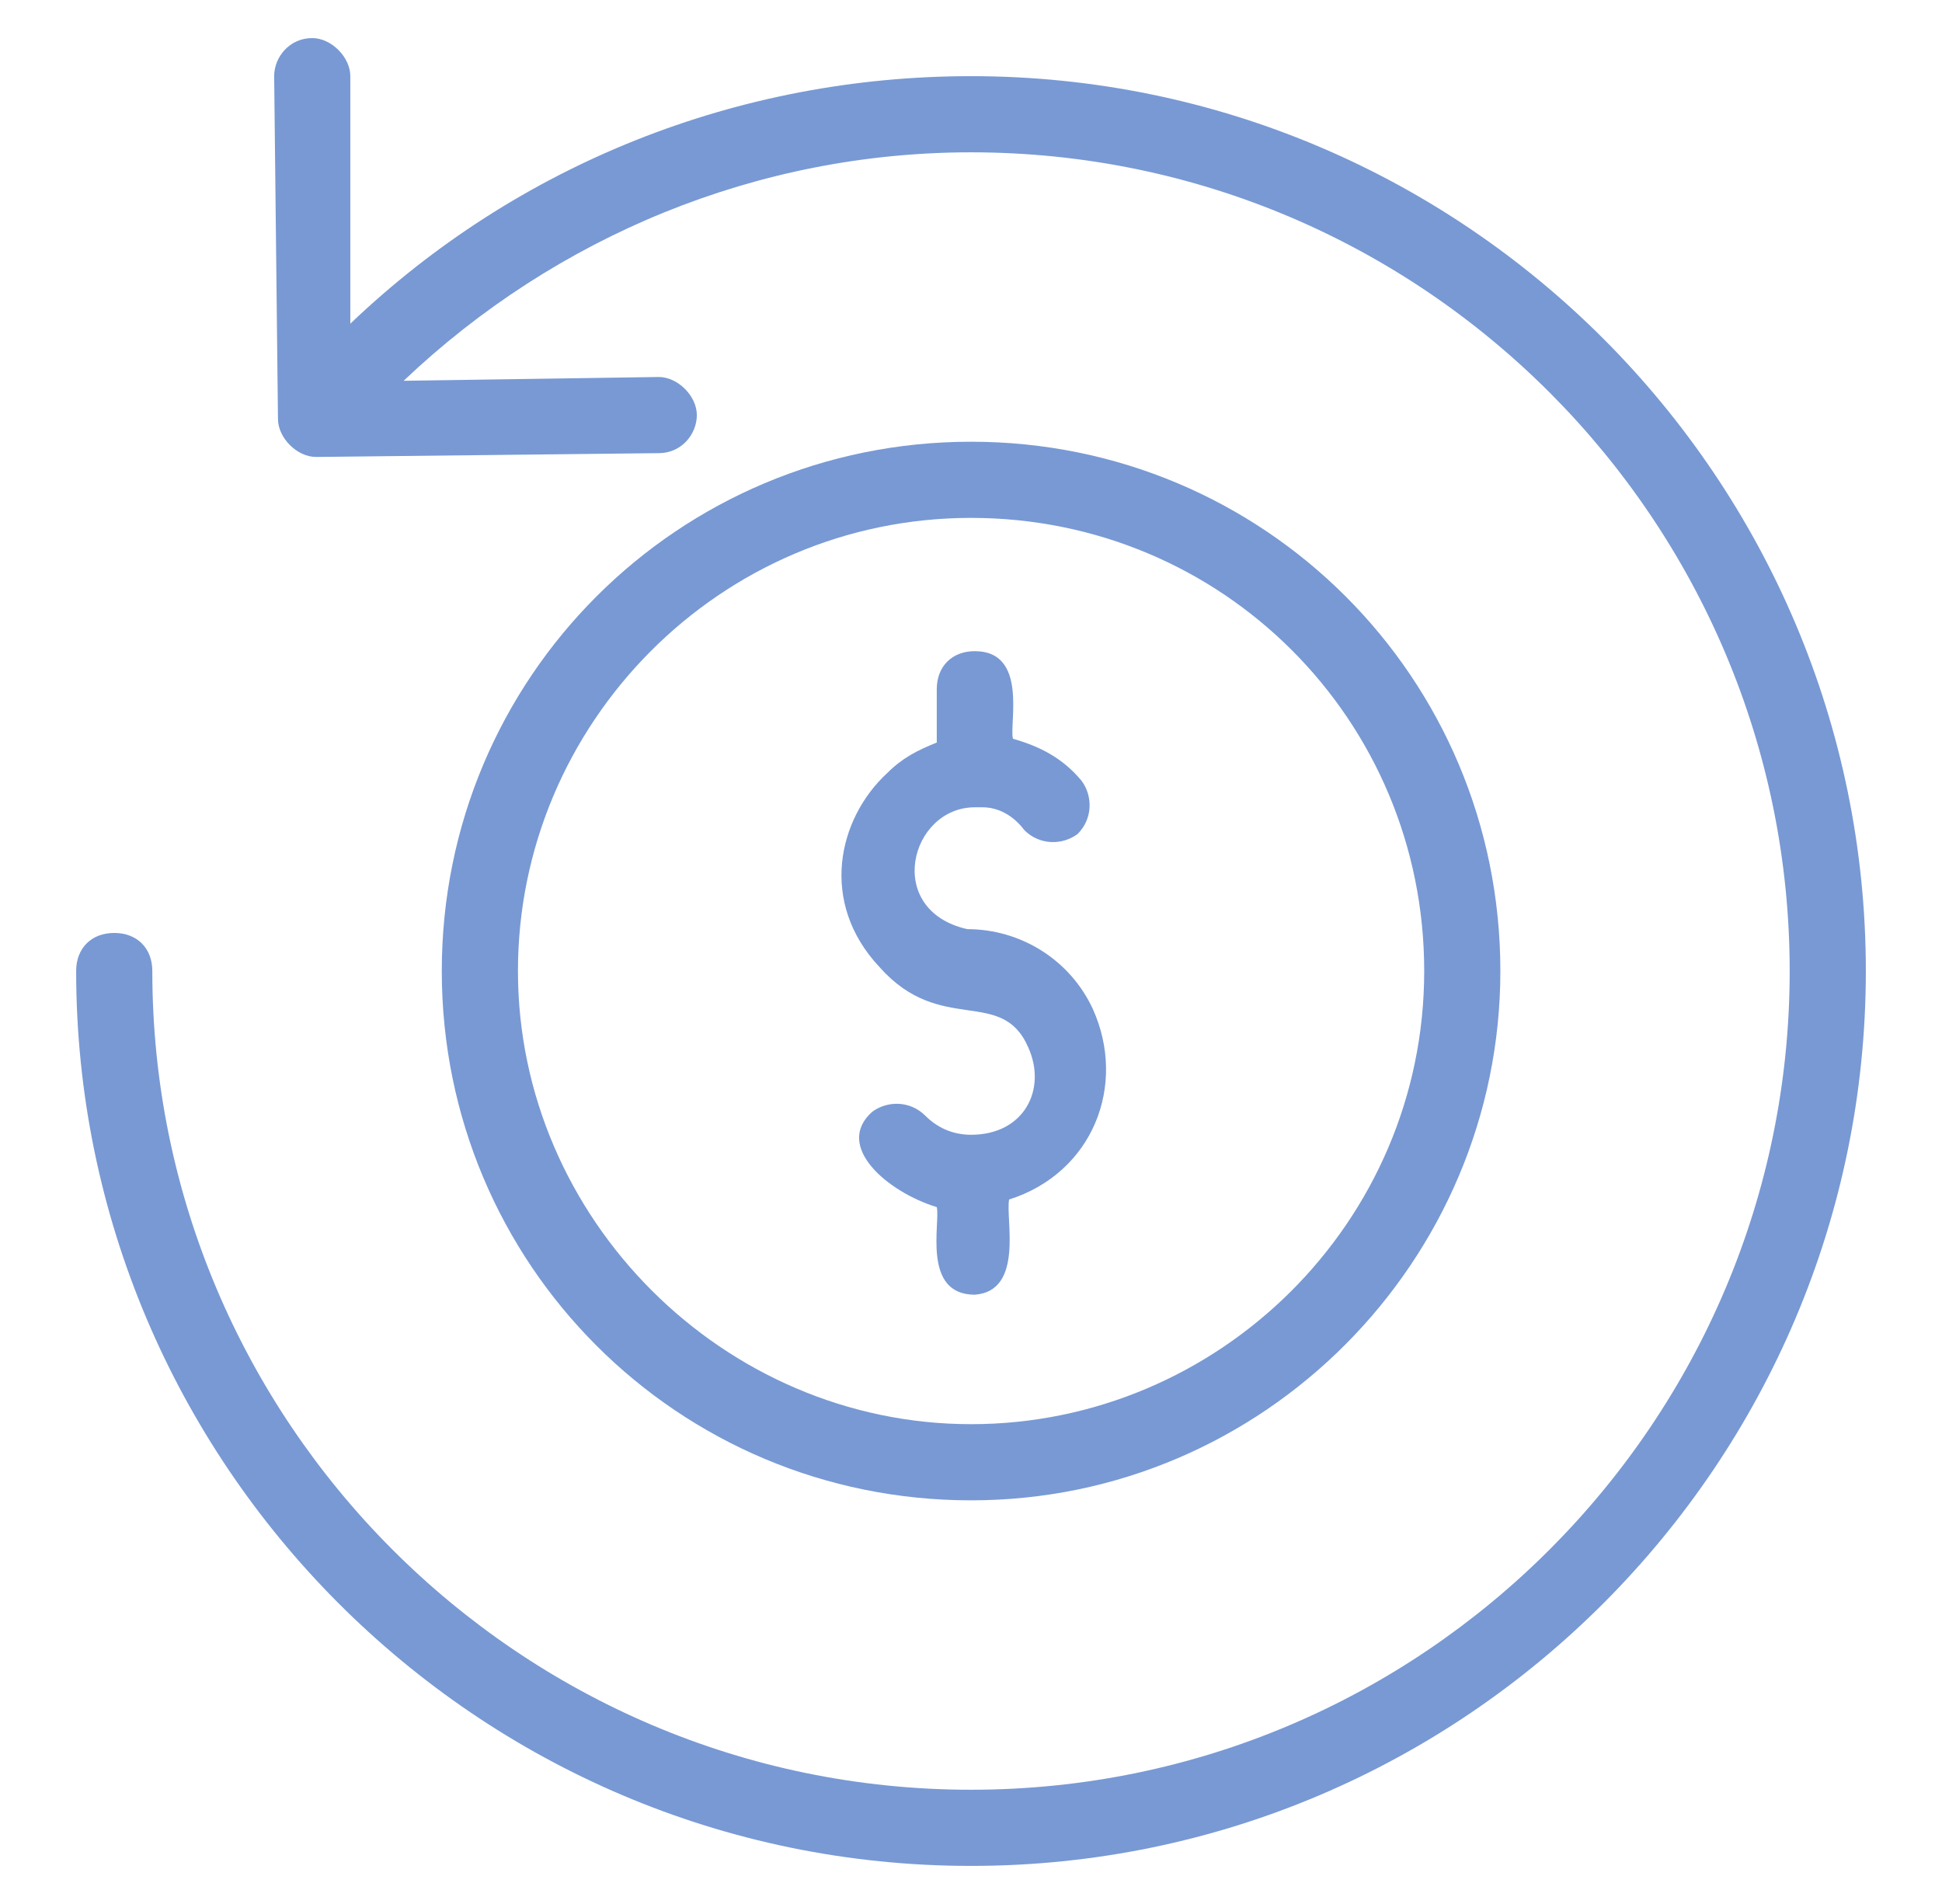
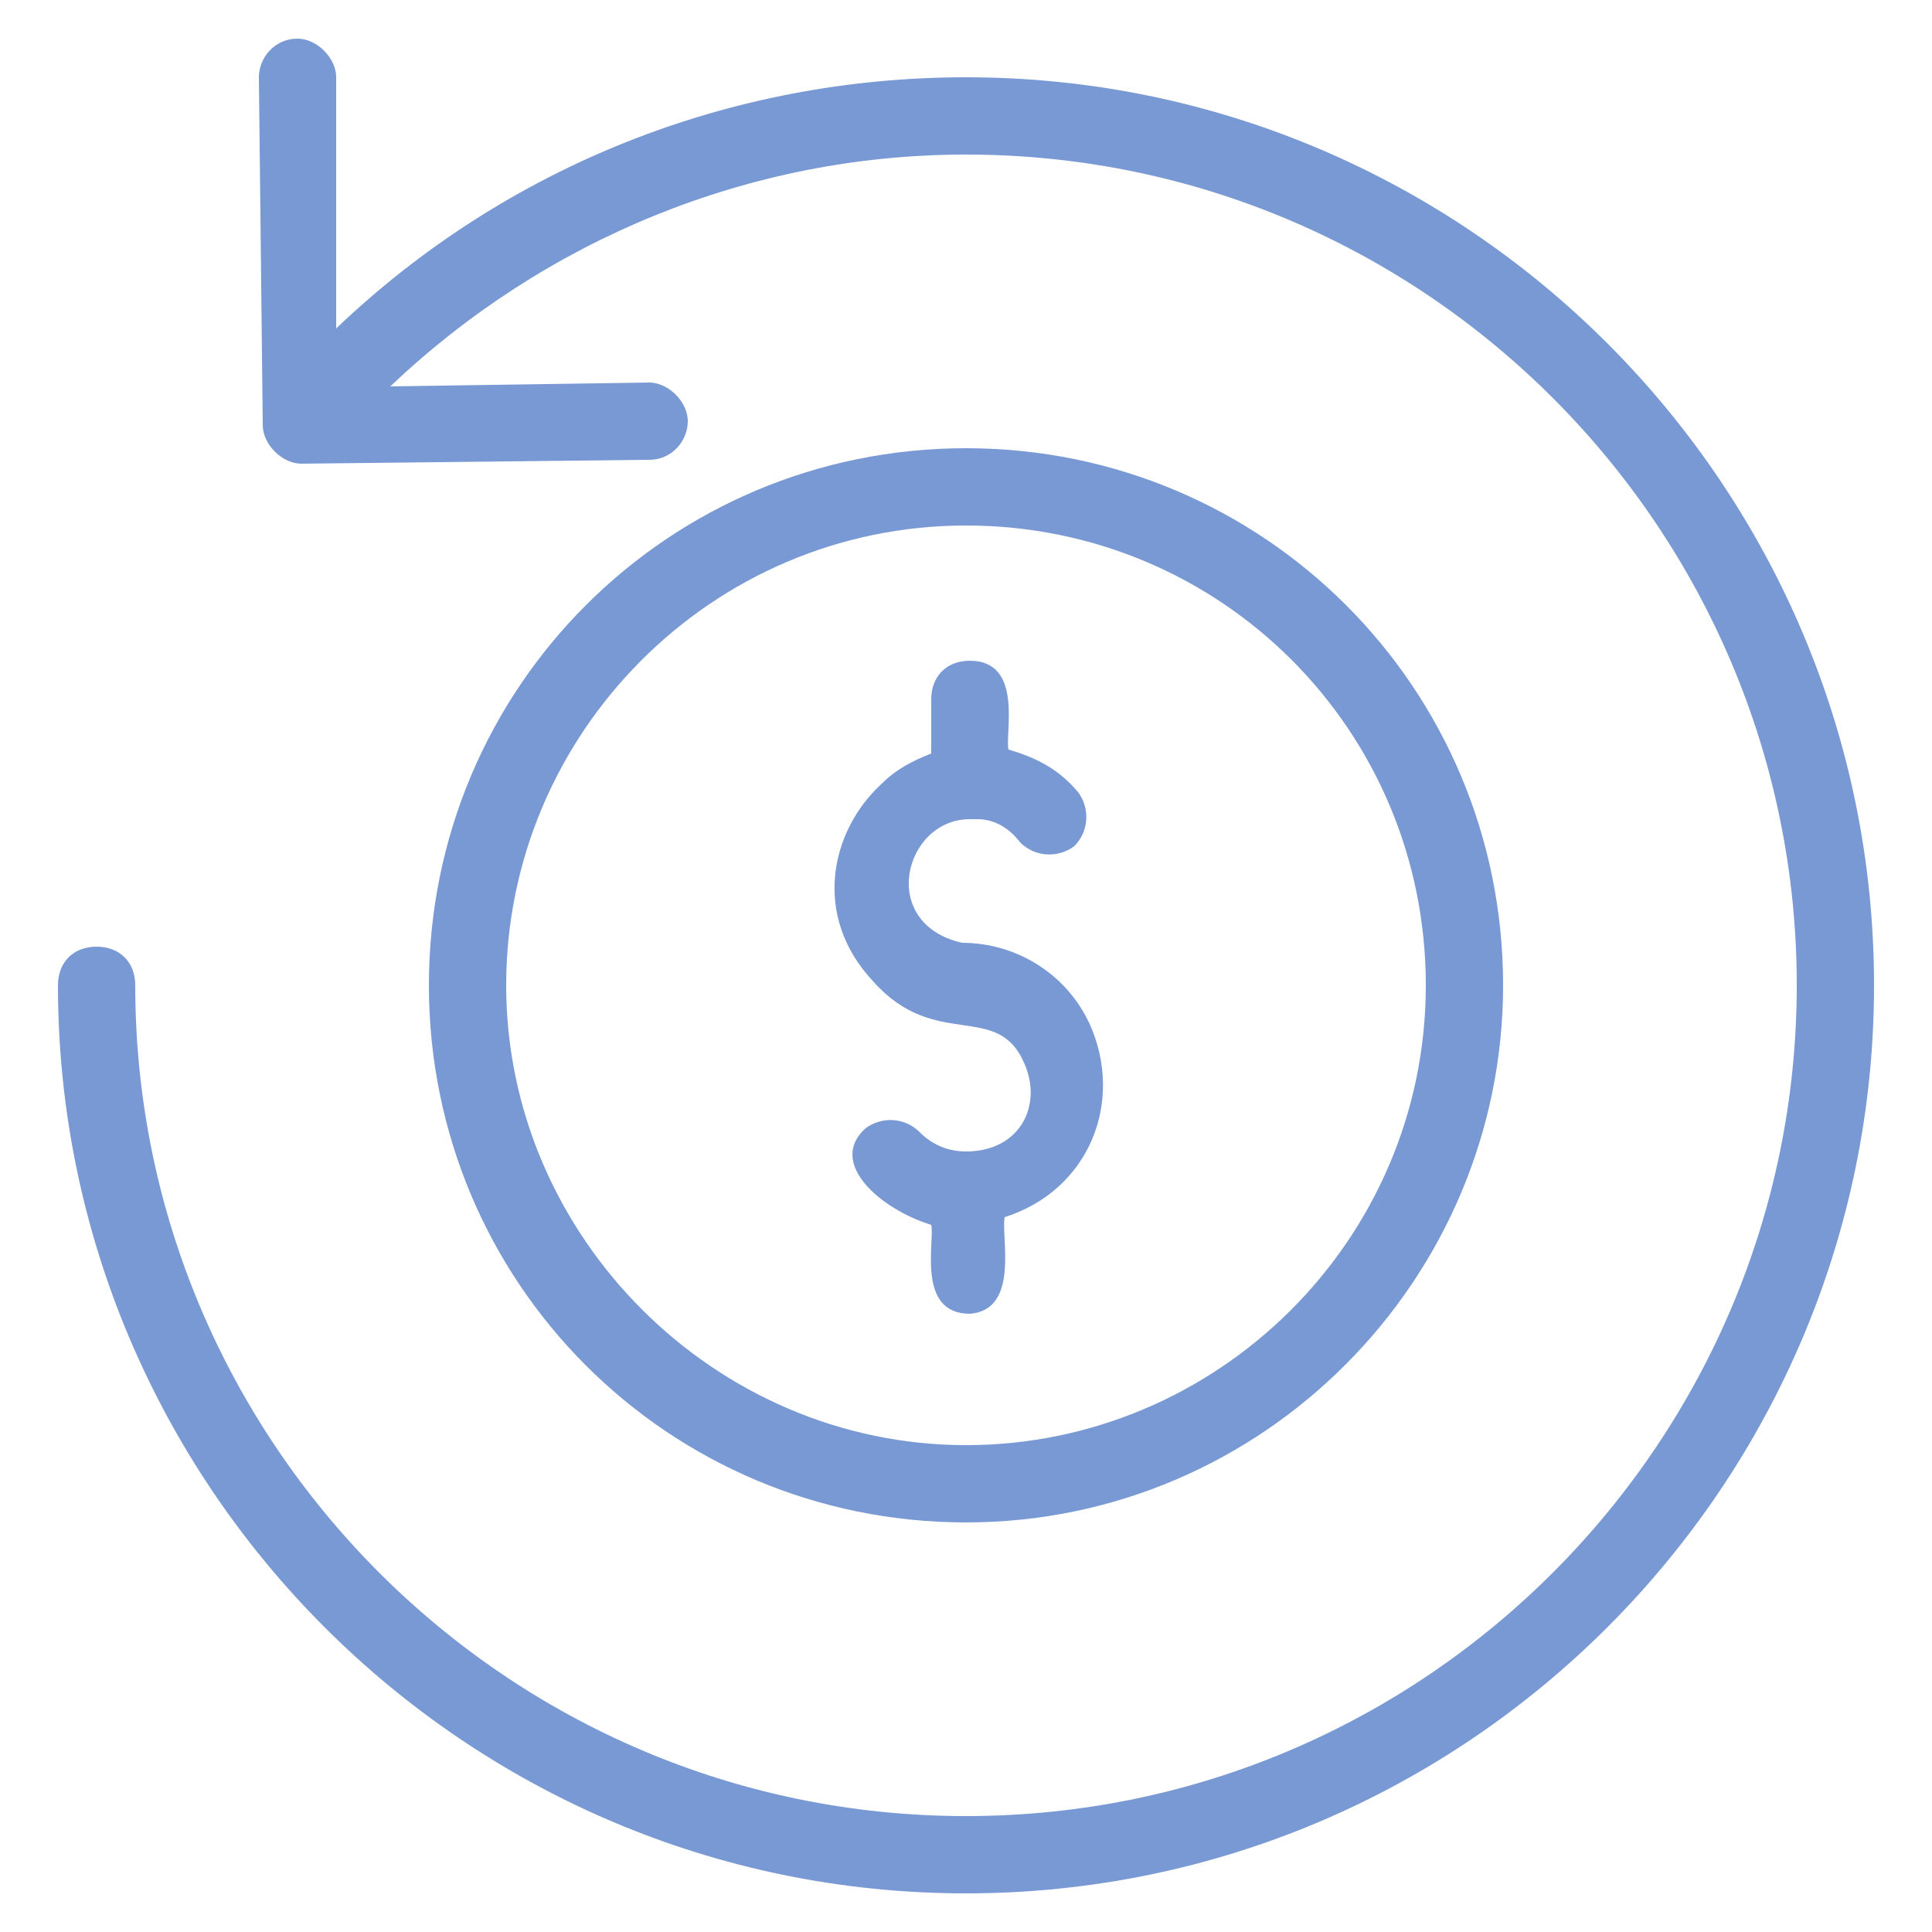
- <svg xmlns="http://www.w3.org/2000/svg" width="51" height="50" viewBox="0 0 51 50" fill="none">
-   <path d="M26.501 31.5C28.701 30.8 29.601 28.5 28.701 26.5C28.101 25.2 26.801 24.4 25.401 24.4C23.201 23.9 23.901 21.2 25.601 21.2H25.801C26.201 21.2 26.601 21.4 26.901 21.8C27.301 22.2 27.901 22.2 28.301 21.9C28.701 21.5 28.701 20.9 28.401 20.5C27.901 19.9 27.301 19.6 26.601 19.4C26.501 19 27.001 17.1 25.601 17.1C25.001 17.1 24.601 17.5 24.601 18.1V19.5C24.101 19.7 23.701 19.9 23.301 20.3C22.001 21.5 21.501 23.7 23.101 25.4C24.701 27.2 26.301 25.9 27.001 27.5C27.501 28.6 26.901 29.8 25.501 29.8C25.001 29.8 24.601 29.6 24.301 29.3C23.901 28.9 23.301 28.9 22.901 29.2C21.901 30.1 23.301 31.3 24.601 31.7C24.701 32.1 24.201 34 25.601 34C26.901 33.9 26.401 32 26.501 31.5Z" fill="#7899D4" />
-   <path d="M4 25.5C4 24.9 3.6 24.5 3 24.5C2.4 24.5 2 24.9 2 25.5C2 38.4 12.5 49 25.5 49C38.5 49 49 38.4 49 25.5C49 12.6 38.5 2 25.5 2C19.4 2 13.6 4.3 9.2 8.5V2C9.2 1.5 8.7 1 8.2 1C7.6 1 7.2 1.5 7.2 2L7.3 11C7.3 11.5 7.8 12 8.3 12L17.3 11.9C17.9 11.9 18.3 11.4 18.3 10.9C18.3 10.4 17.8 9.9 17.3 9.9L10.6 10C14.6 6.2 19.9 4 25.5 4C37.4 4 47 13.7 47 25.5C47 37.3 37.4 47 25.5 47C13.6 47 4 37.3 4 25.5Z" fill="#7899D4" />
-   <path d="M39.402 25.5C39.402 17.8 33.202 11.6 25.502 11.6C17.802 11.6 11.602 17.8 11.602 25.5C11.602 33.2 17.802 39.4 25.502 39.4C33.202 39.4 39.402 33.1 39.402 25.5ZM13.602 25.5C13.602 19 18.902 13.6 25.502 13.6C32.102 13.6 37.402 18.9 37.402 25.5C37.402 32.1 32.002 37.4 25.502 37.4C19.002 37.4 13.602 32 13.602 25.5Z" fill="#7899D4" />
+ <svg xmlns="http://www.w3.org/2000/svg" width="50" height="50" viewBox="0 0 50 50" fill="none">
+   <path d="M26 31.5C28.2 30.8 29.1 28.5 28.2 26.5C27.6 25.2 26.3 24.4 24.9 24.4C22.7 23.9 23.4 21.2 25.1 21.2H25.3C25.7 21.2 26.1 21.4 26.4 21.8C26.8 22.2 27.4 22.2 27.8 21.9C28.2 21.5 28.2 20.9 27.9 20.5C27.4 19.9 26.8 19.6 26.1 19.4C26 19 26.5 17.1 25.1 17.1C24.5 17.1 24.1 17.5 24.1 18.1V19.5C23.6 19.7 23.2 19.9 22.8 20.3C21.5 21.5 21 23.7 22.6 25.4C24.2 27.2 25.8 25.9 26.5 27.5C27 28.6 26.4 29.8 25 29.8C24.5 29.8 24.1 29.6 23.8 29.3C23.4 28.9 22.8 28.9 22.4 29.2C21.4 30.1 22.8 31.3 24.1 31.7C24.2 32.1 23.7 34 25.1 34C26.4 33.9 25.9 32 26 31.5Z" fill="#7899D4" />
+   <path d="M3.5 25.5C3.5 24.9 3.1 24.5 2.5 24.5C1.9 24.5 1.5 24.9 1.5 25.5C1.5 38.4 12 49 25 49C38 49 48.5 38.4 48.5 25.5C48.5 12.6 38 2 25 2C18.9 2 13.1 4.3 8.7 8.5V2C8.7 1.5 8.2 1 7.7 1C7.1 1 6.7 1.5 6.7 2L6.8 11C6.8 11.5 7.3 12 7.8 12L16.8 11.9C17.4 11.9 17.8 11.4 17.8 10.9C17.8 10.4 17.3 9.9 16.8 9.9L10.1 10C14.1 6.2 19.4 4 25 4C36.9 4 46.5 13.7 46.5 25.5C46.5 37.3 36.9 47 25 47C13.1 47 3.5 37.3 3.5 25.5Z" fill="#7899D4" />
+   <path d="M38.9 25.5C38.9 17.8 32.7 11.6 25 11.6C17.3 11.6 11.1 17.8 11.1 25.5C11.1 33.2 17.3 39.4 25 39.4C32.7 39.4 38.9 33.1 38.9 25.5ZM13.1 25.5C13.1 19 18.4 13.6 25 13.6C31.6 13.6 36.9 18.9 36.9 25.5C36.9 32.1 31.5 37.4 25 37.4C18.5 37.4 13.1 32 13.1 25.5Z" fill="#7899D4" />
</svg>
